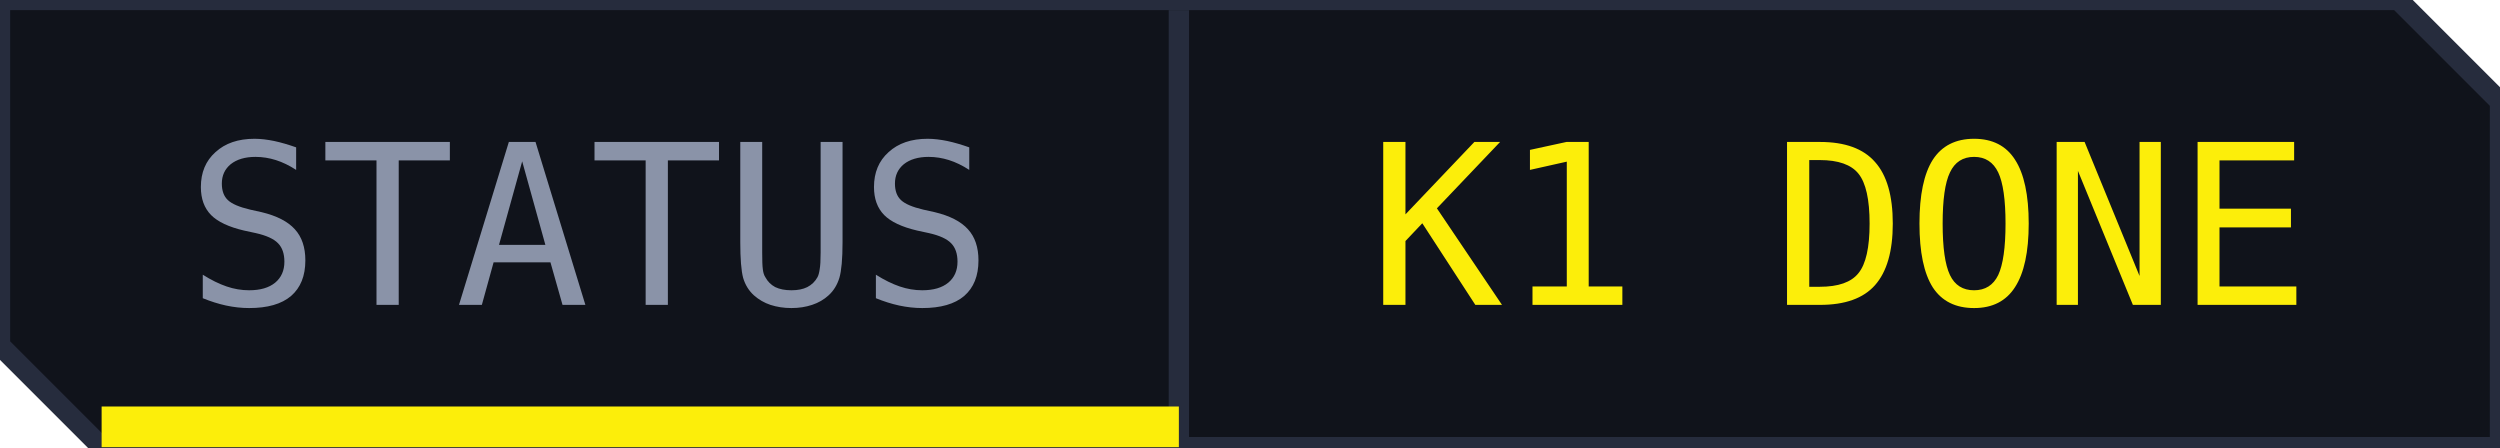
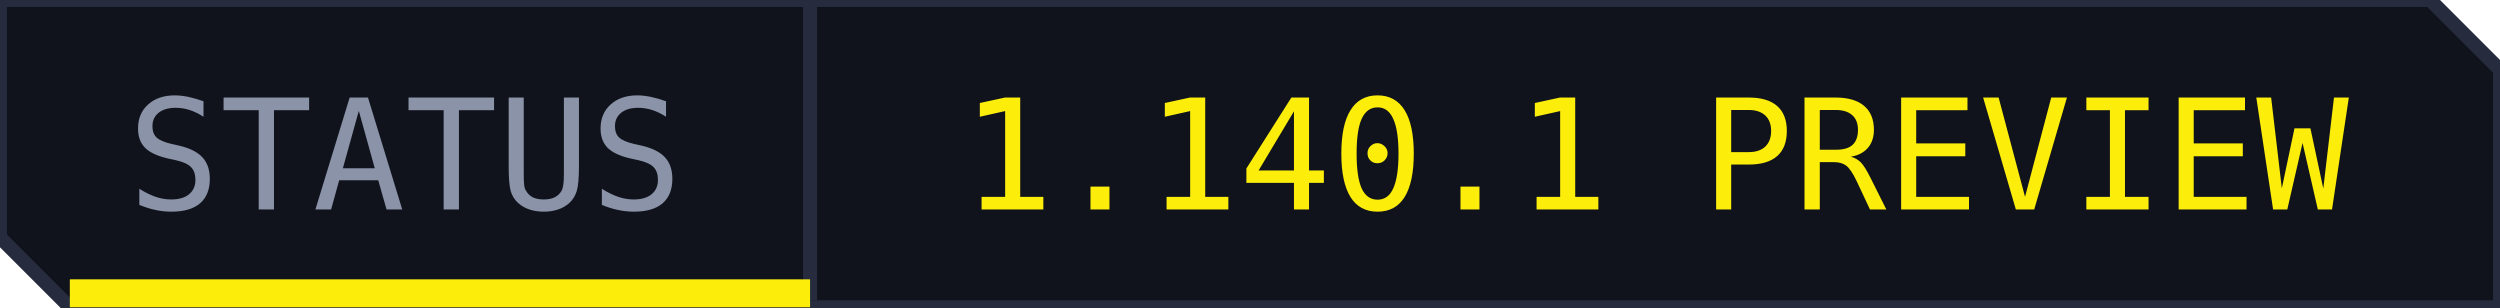
- <svg xmlns="http://www.w3.org/2000/svg" width="123" height="22" viewBox="0 0 123 22" role="img" aria-label="status: K1 done">
-   <path d="M0,0 H118 L123,5 V22 H5 L0,17 Z" fill="#10131b" stroke="#262c3d" />
+ <svg xmlns="http://www.w3.org/2000/svg" width="179" height="22" viewBox="0 0 179 22" role="img" aria-label="status: 1.140.1 preview">
+   <path d="M0,0 H174 L179,5 V22 H5 L0,17 Z" fill="#10131b" stroke="#262c3d" />
  <path d="M58,0.5 V21.5" stroke="#262c3d" />
  <path d="M5,21 H58" stroke="#fcee0a" stroke-width="2" />
  <g font-family="Consolas, 'DejaVu Sans Mono', Menlo, monospace" font-size="11" text-anchor="middle">
    <text x="29.0" y="15" fill="#8a93a8" textLength="42.0" lengthAdjust="spacingAndGlyphs">STATUS</text>
-     <text x="90.5" y="15" fill="#fcee0a" textLength="49.0" lengthAdjust="spacingAndGlyphs">K1 DONE</text>
+     <text x="118.5" y="15" fill="#fcee0a" textLength="105.0" lengthAdjust="spacingAndGlyphs">1.140.1 PREVIEW</text>
  </g>
</svg>
